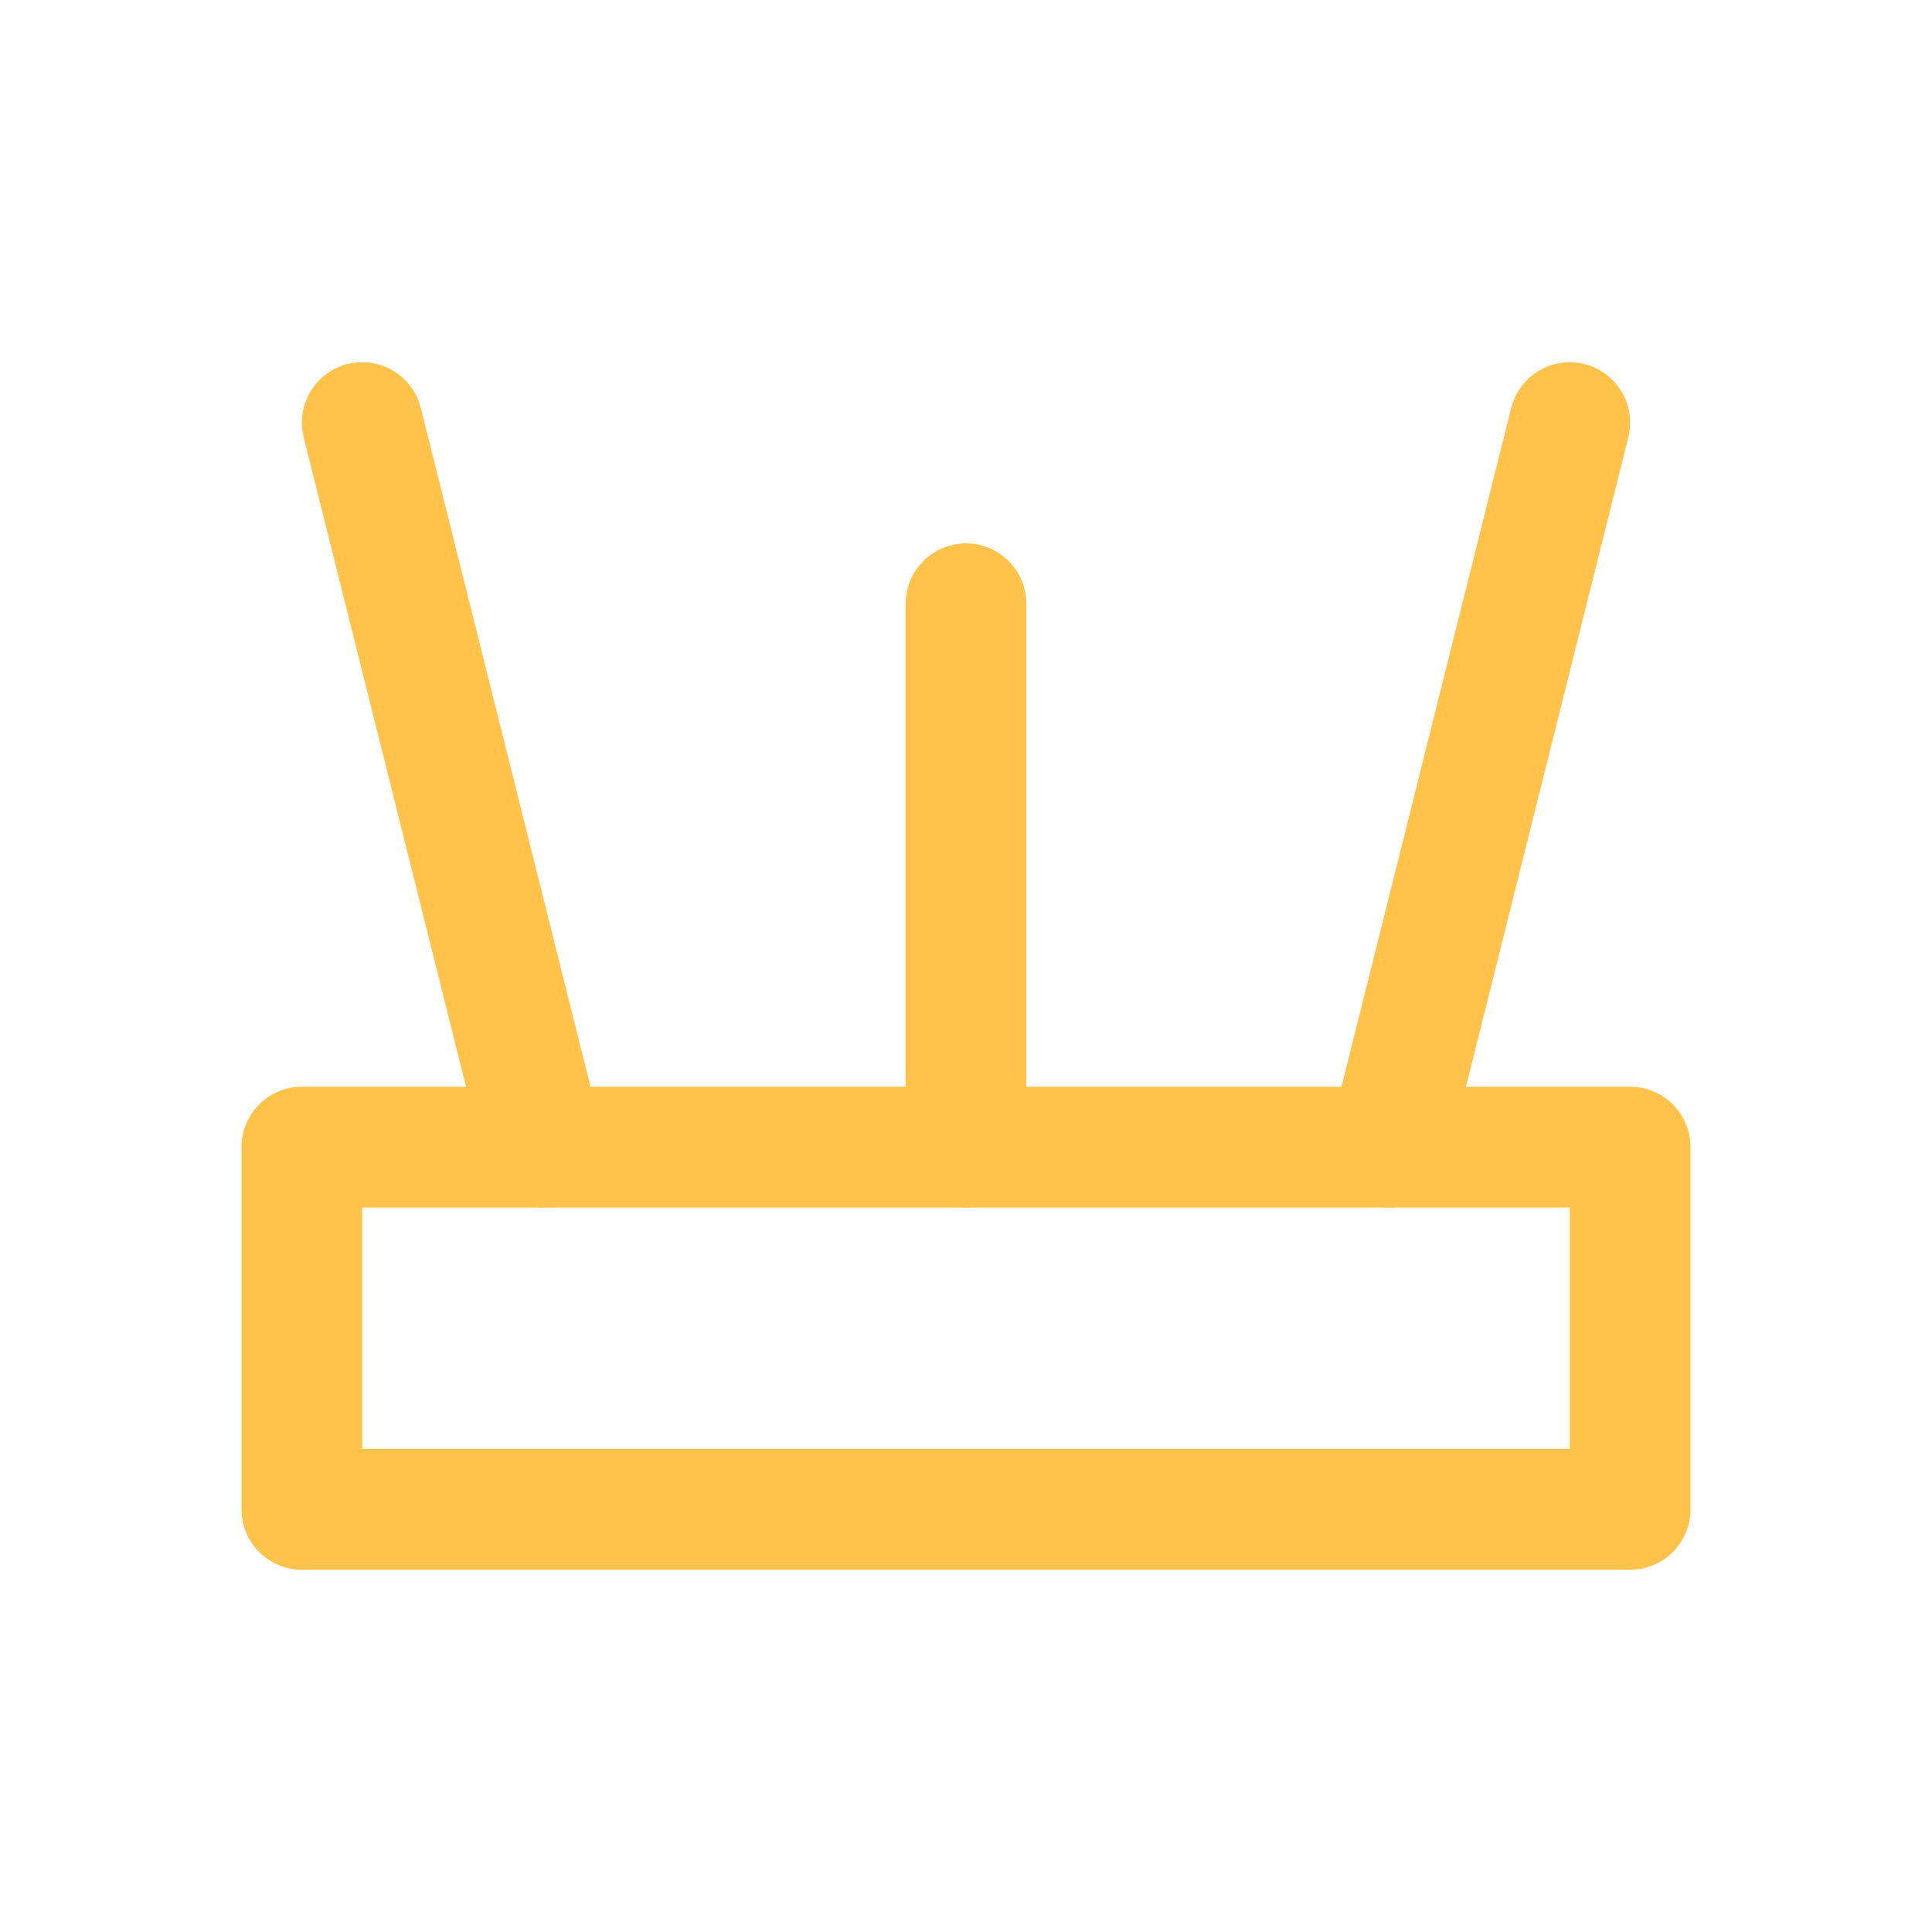
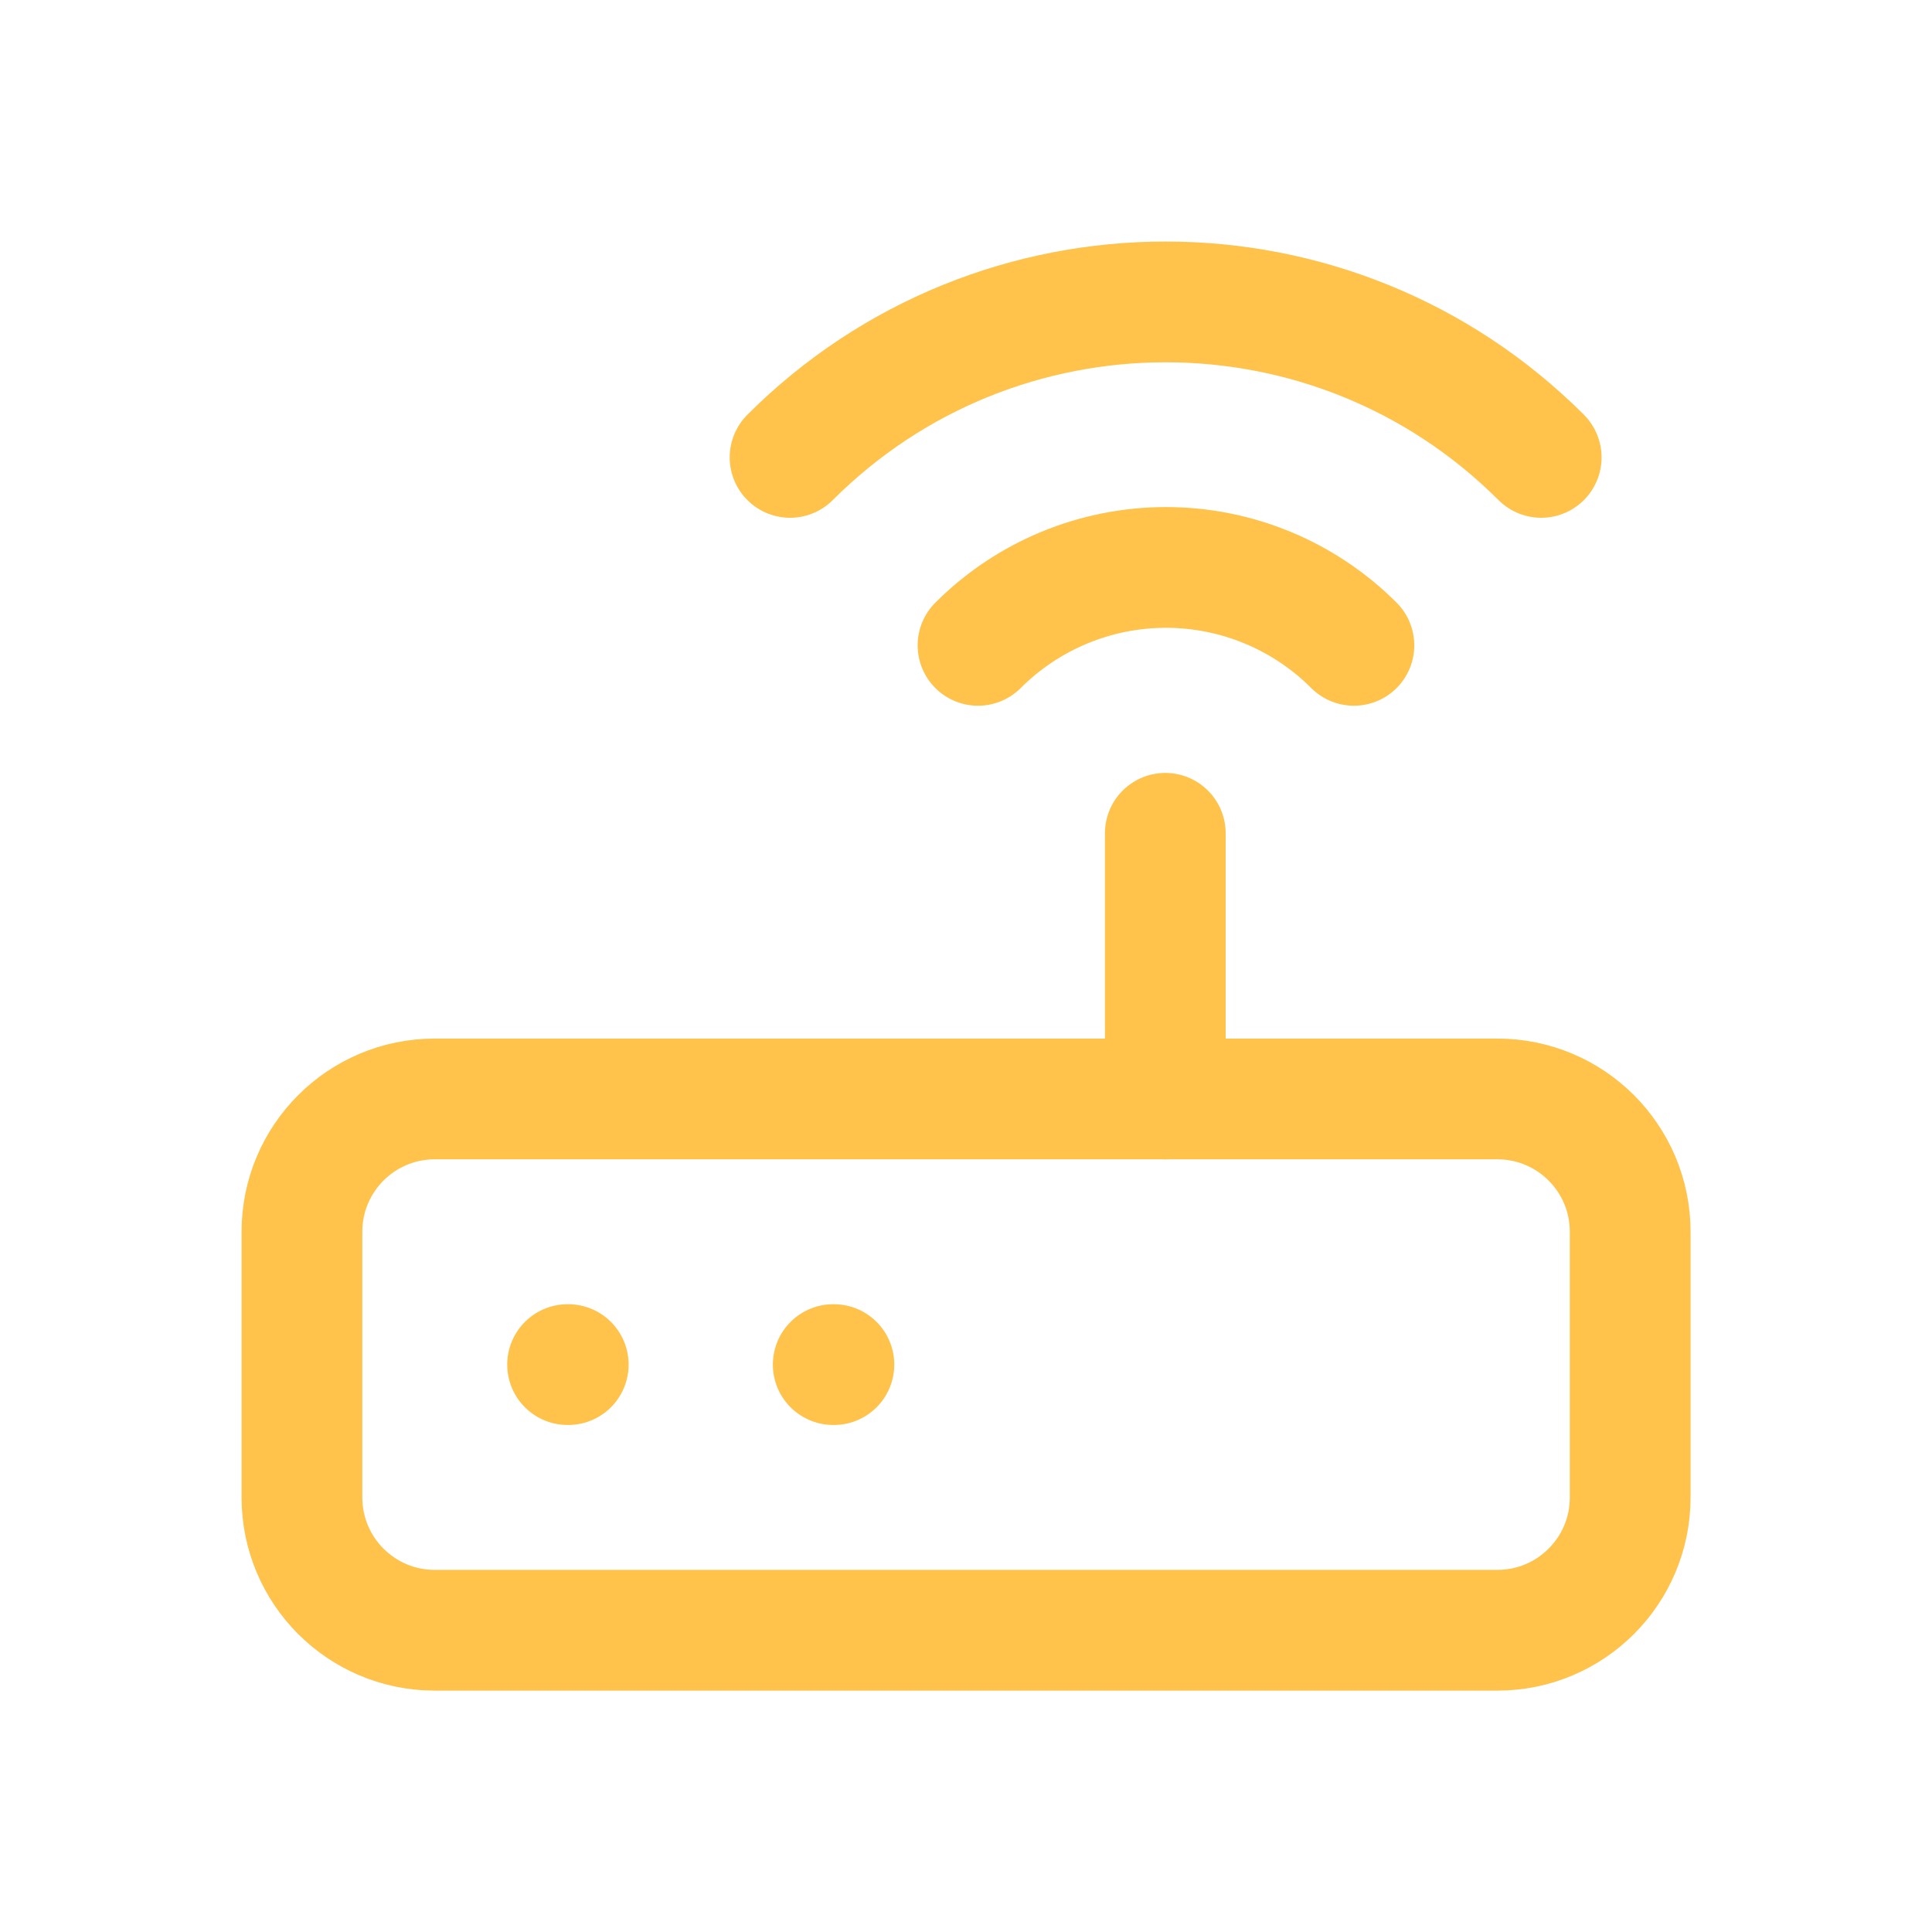
<svg xmlns="http://www.w3.org/2000/svg" viewBox="0 0 32 32" width="32" height="32" fill="none">
-   <g fill="none" stroke="#FFC24B" stroke-width="2" stroke-linecap="round" stroke-linejoin="round" transform="translate(0 -1) scale(1)">
-     <path d="M5 20 H27 V26 H5 Z" />
-     <line x1="9" y1="20" x2="6" y2="8" />
-     <line x1="23" y1="20" x2="26" y2="8" />
-     <line x1="16" y1="20" x2="16" y2="11" />
+   <g fill="none" stroke="#FFC24B" stroke-width="1.818" stroke-linecap="round" stroke-linejoin="round" transform="translate(2.801 2.802) scale(1.1)">
+     <rect x="2" y="14" width="20" height="8" rx="2" />
+     <path d="M6.01 18H6" />
+     <path d="M10.01 18H10" />
+     <path d="M15 10v4" />
+     <path d="M17.84 7.17a4 4 0 0 0-5.66 0" />
+     <path d="M20.66 4.34a8 8 0 0 0-11.31 0" />
  </g>
</svg>
